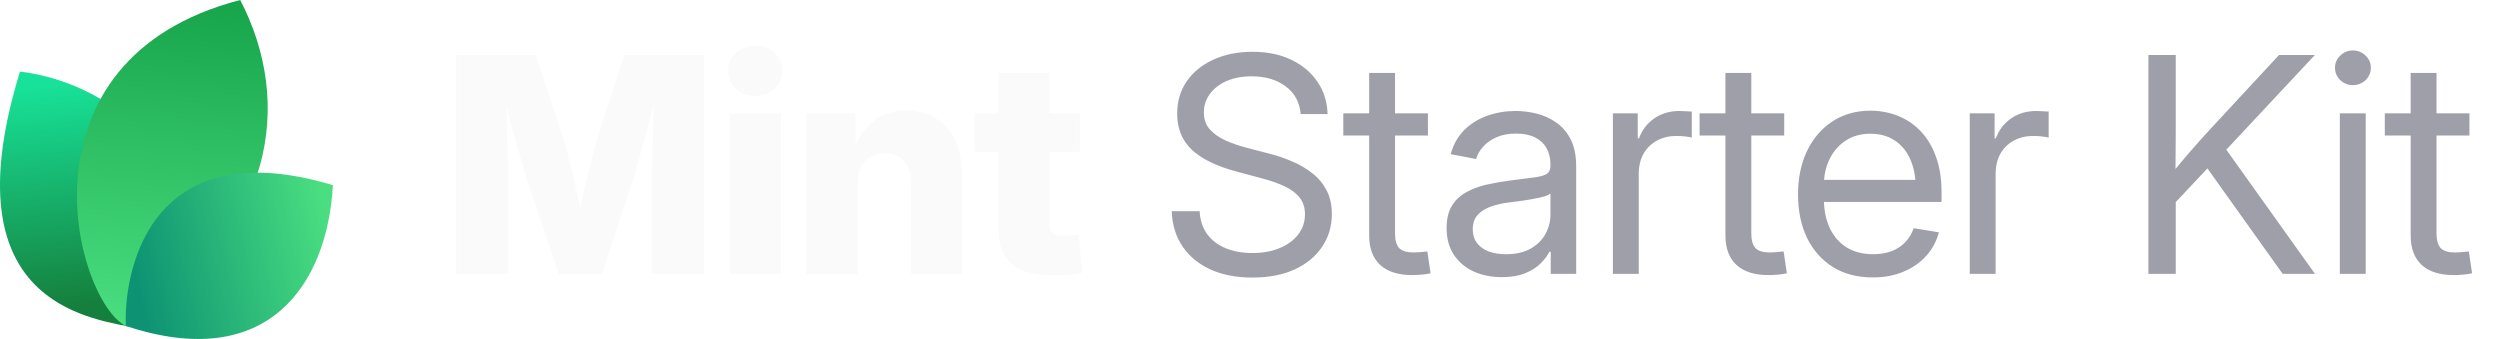
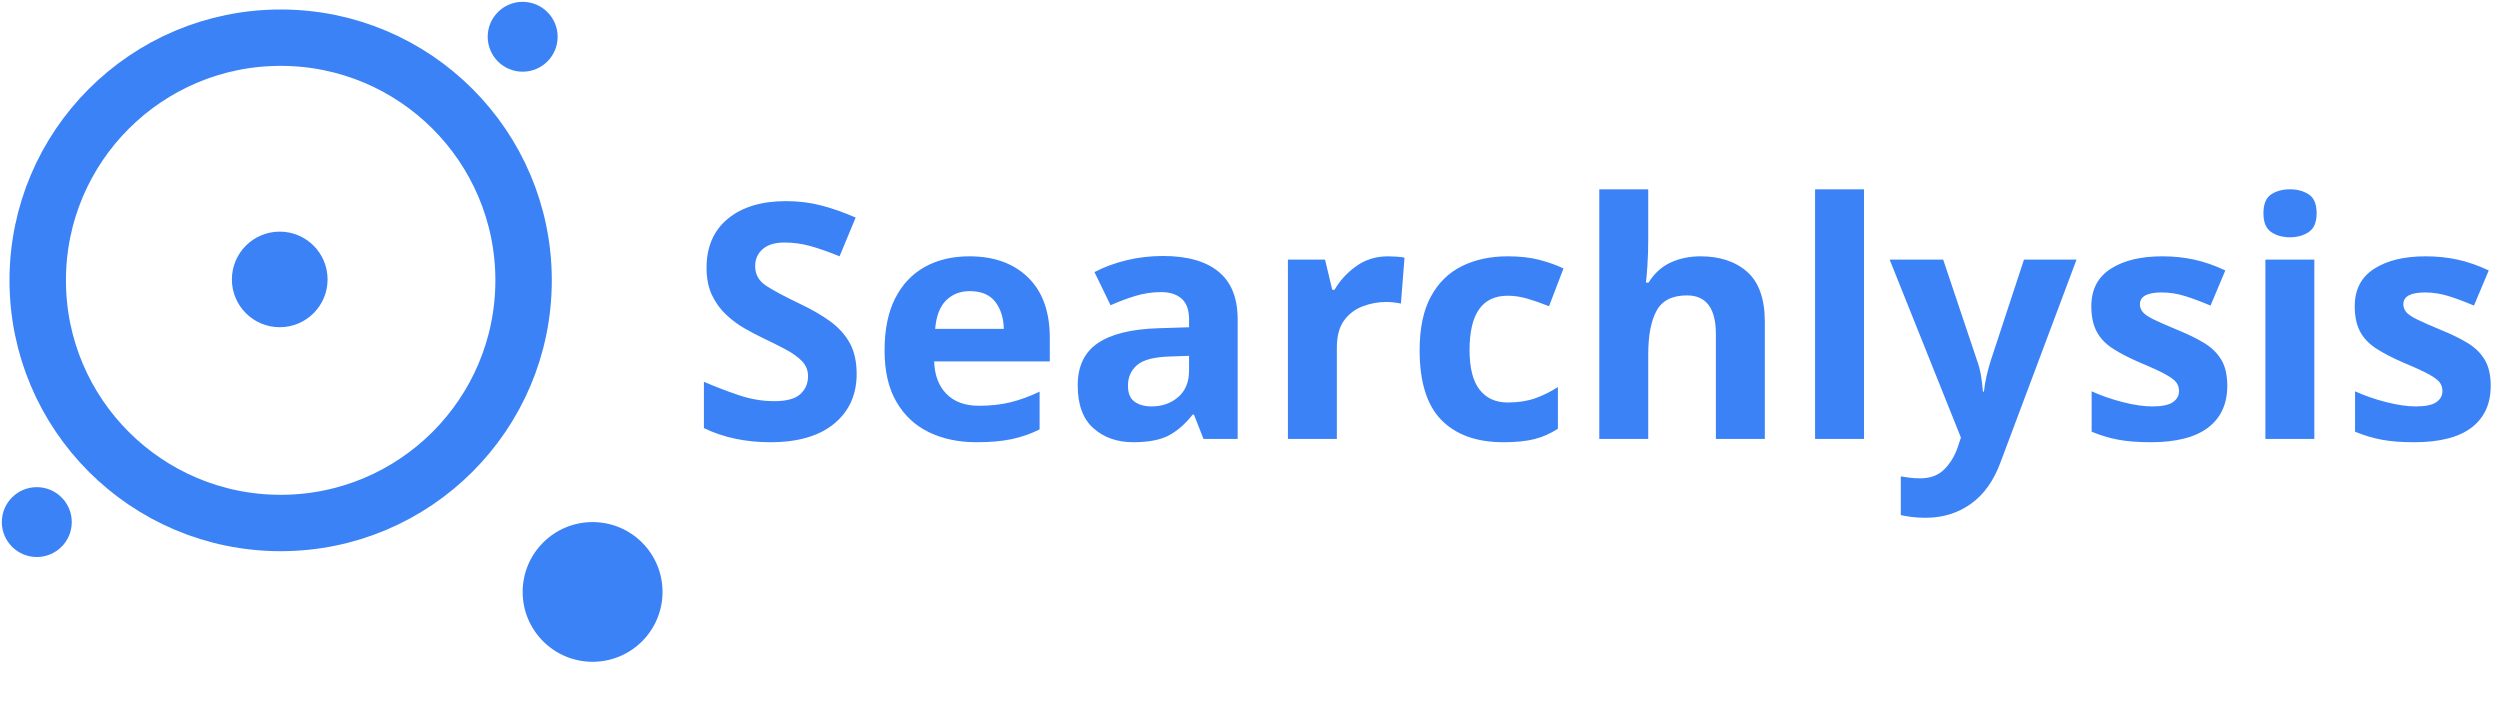
- <svg xmlns="http://www.w3.org/2000/svg" width="177" height="24" viewBox="0 0 177 24" fill="none">
-   <path d="M9.061 23.108C5.268 22.377 -3.391 20.627 1.417 5.064C9.634 6.099 16.973 14.064 9.061 23.108Z" fill="url(#paint0_linear_17557_2145)" />
-   <path d="M8.919 23.094C5.276 21.222 0.784 4.209 17.007 0C20.757 7.193 19.621 16.545 8.919 23.094Z" fill="url(#paint1_linear_17557_2145)" />
-   <path d="M8.914 23.079C8.735 19.882 10.159 9.085 23.57 13.111C23.181 20.123 18.984 26.418 8.914 23.079Z" fill="url(#paint2_linear_17557_2145)" />
-   <path d="M32.301 19.392V3.894H37.938L39.925 9.948C40.036 10.315 40.164 10.787 40.31 11.362C40.462 11.938 40.611 12.552 40.757 13.204C40.91 13.855 41.048 14.483 41.173 15.086C41.305 15.682 41.412 16.192 41.495 16.615H40.695C40.771 16.192 40.871 15.682 40.996 15.086C41.128 14.49 41.267 13.866 41.412 13.214C41.565 12.562 41.714 11.948 41.86 11.373C42.005 10.79 42.133 10.315 42.244 9.948L44.2 3.894H49.848V19.392H46.166V12.704C46.166 12.357 46.173 11.917 46.187 11.383C46.2 10.849 46.214 10.27 46.228 9.646C46.249 9.022 46.266 8.391 46.28 7.753C46.301 7.115 46.311 6.519 46.311 5.964H46.623C46.485 6.561 46.332 7.181 46.166 7.826C45.999 8.471 45.833 9.102 45.666 9.719C45.507 10.336 45.351 10.901 45.198 11.414C45.053 11.928 44.928 12.357 44.824 12.704L42.608 19.392H39.561L37.314 12.704C37.203 12.357 37.072 11.928 36.919 11.414C36.773 10.901 36.614 10.34 36.441 9.729C36.274 9.112 36.104 8.481 35.931 7.836C35.764 7.192 35.608 6.567 35.463 5.964H35.827C35.834 6.512 35.844 7.105 35.858 7.743C35.872 8.374 35.886 9.005 35.9 9.636C35.92 10.26 35.938 10.839 35.952 11.373C35.965 11.907 35.972 12.351 35.972 12.704V19.392H32.301ZM51.668 19.392V8.024H55.288V19.392H51.668ZM53.468 6.786C52.927 6.786 52.473 6.616 52.105 6.276C51.738 5.93 51.554 5.507 51.554 5.007C51.554 4.508 51.738 4.088 52.105 3.749C52.473 3.409 52.927 3.239 53.468 3.239C54.009 3.239 54.463 3.409 54.83 3.749C55.198 4.082 55.382 4.501 55.382 5.007C55.382 5.507 55.198 5.93 54.83 6.276C54.463 6.616 54.009 6.786 53.468 6.786ZM60.708 13.027V19.392H57.088V8.024H60.551L60.593 10.967H60.281C60.593 10.024 61.061 9.268 61.685 8.7C62.309 8.124 63.138 7.836 64.171 7.836C64.975 7.836 65.672 8.017 66.262 8.377C66.851 8.731 67.302 9.234 67.614 9.885C67.933 10.537 68.092 11.307 68.092 12.194V19.392H64.483V12.912C64.483 12.26 64.32 11.754 63.994 11.394C63.675 11.033 63.221 10.853 62.632 10.853C62.25 10.853 61.914 10.936 61.623 11.102C61.332 11.269 61.106 11.515 60.947 11.841C60.787 12.16 60.708 12.555 60.708 13.027ZM76.456 8.024V10.749H69.008V8.024H76.456ZM70.683 5.163H74.292V15.783C74.292 16.102 74.361 16.334 74.5 16.48C74.646 16.625 74.899 16.698 75.259 16.698C75.405 16.698 75.596 16.688 75.831 16.667C76.074 16.646 76.251 16.629 76.362 16.615L76.632 19.309C76.313 19.378 75.963 19.427 75.582 19.455C75.207 19.482 74.836 19.496 74.469 19.496C73.2 19.496 72.25 19.222 71.619 18.674C70.995 18.127 70.683 17.308 70.683 16.22V5.163Z" fill="#FAFAFA" />
-   <path d="M88.667 19.652C87.523 19.652 86.528 19.458 85.682 19.07C84.843 18.681 84.188 18.137 83.716 17.437C83.245 16.736 82.992 15.908 82.957 14.951H84.933C84.968 15.596 85.148 16.14 85.474 16.584C85.8 17.021 86.24 17.354 86.795 17.582C87.35 17.804 87.974 17.915 88.667 17.915C89.388 17.915 90.026 17.801 90.581 17.572C91.143 17.343 91.583 17.024 91.902 16.615C92.228 16.199 92.391 15.717 92.391 15.169C92.391 14.698 92.266 14.306 92.017 13.994C91.767 13.675 91.413 13.408 90.956 13.193C90.498 12.978 89.954 12.787 89.323 12.621L87.502 12.132C86.123 11.765 85.082 11.255 84.382 10.603C83.689 9.944 83.342 9.095 83.342 8.055C83.342 7.174 83.571 6.404 84.028 5.746C84.486 5.087 85.117 4.577 85.921 4.217C86.726 3.849 87.645 3.666 88.678 3.666C89.718 3.666 90.63 3.853 91.413 4.227C92.204 4.602 92.824 5.122 93.275 5.787C93.726 6.446 93.965 7.209 93.993 8.076H92.089C92.013 7.23 91.656 6.574 91.018 6.11C90.387 5.638 89.586 5.403 88.615 5.403C87.95 5.403 87.36 5.513 86.847 5.735C86.341 5.957 85.946 6.262 85.661 6.651C85.377 7.032 85.235 7.469 85.235 7.961C85.235 8.447 85.377 8.849 85.661 9.168C85.946 9.48 86.317 9.74 86.774 9.948C87.232 10.149 87.724 10.319 88.251 10.457L89.884 10.884C90.439 11.023 90.977 11.206 91.496 11.435C92.023 11.657 92.495 11.934 92.911 12.267C93.334 12.593 93.67 12.995 93.92 13.474C94.17 13.945 94.294 14.504 94.294 15.149C94.294 16.015 94.066 16.788 93.608 17.468C93.157 18.148 92.512 18.681 91.673 19.07C90.834 19.458 89.832 19.652 88.667 19.652ZM101.097 8.024V9.594H95.106V8.024H101.097ZM96.937 5.163H98.767V16.521C98.767 17 98.865 17.347 99.059 17.562C99.26 17.77 99.6 17.874 100.078 17.874C100.21 17.874 100.366 17.867 100.546 17.853C100.733 17.832 100.903 17.815 101.056 17.801L101.285 19.351C101.097 19.392 100.886 19.423 100.65 19.444C100.414 19.465 100.189 19.475 99.974 19.475C98.996 19.475 98.244 19.236 97.717 18.758C97.197 18.272 96.937 17.579 96.937 16.677V5.163ZM106.33 19.621C105.595 19.621 104.932 19.489 104.343 19.226C103.754 18.955 103.285 18.564 102.939 18.05C102.592 17.53 102.419 16.896 102.419 16.147C102.419 15.495 102.547 14.965 102.804 14.556C103.06 14.146 103.403 13.828 103.833 13.599C104.263 13.363 104.742 13.186 105.269 13.068C105.796 12.95 106.333 12.857 106.881 12.787C107.574 12.69 108.132 12.617 108.555 12.569C108.978 12.52 109.287 12.441 109.481 12.33C109.675 12.212 109.772 12.014 109.772 11.737V11.654C109.772 11.203 109.679 10.815 109.492 10.489C109.311 10.163 109.041 9.91 108.68 9.729C108.32 9.549 107.872 9.459 107.338 9.459C106.805 9.459 106.34 9.546 105.945 9.719C105.556 9.892 105.241 10.118 104.998 10.395C104.755 10.665 104.593 10.953 104.509 11.258L102.71 10.915C102.897 10.222 103.22 9.65 103.677 9.199C104.135 8.748 104.679 8.412 105.31 8.19C105.941 7.968 106.607 7.857 107.307 7.857C107.8 7.857 108.295 7.92 108.795 8.044C109.301 8.169 109.765 8.381 110.188 8.679C110.611 8.97 110.951 9.369 111.208 9.875C111.464 10.374 111.593 11.005 111.593 11.768V19.392H109.793V17.822H109.7C109.568 18.085 109.363 18.359 109.086 18.643C108.809 18.921 108.444 19.153 107.994 19.34C107.543 19.527 106.988 19.621 106.33 19.621ZM106.621 17.998C107.321 17.998 107.904 17.867 108.368 17.603C108.84 17.333 109.19 16.986 109.419 16.563C109.654 16.133 109.772 15.682 109.772 15.211V13.692C109.703 13.769 109.554 13.841 109.325 13.911C109.096 13.973 108.829 14.032 108.524 14.088C108.226 14.143 107.921 14.192 107.609 14.233C107.304 14.275 107.033 14.309 106.798 14.337C106.354 14.393 105.938 14.49 105.549 14.628C105.168 14.76 104.86 14.954 104.624 15.211C104.388 15.467 104.27 15.811 104.27 16.241C104.27 16.615 104.367 16.934 104.561 17.198C104.762 17.461 105.04 17.662 105.393 17.801C105.747 17.933 106.156 17.998 106.621 17.998ZM114.193 19.392V8.024H115.951V9.792H116.045C116.253 9.209 116.61 8.741 117.116 8.388C117.622 8.034 118.219 7.857 118.905 7.857C119.058 7.857 119.217 7.864 119.384 7.878C119.55 7.885 119.682 7.892 119.779 7.899V9.74C119.716 9.719 119.578 9.695 119.363 9.667C119.155 9.639 118.922 9.625 118.666 9.625C118.174 9.625 117.726 9.733 117.324 9.948C116.922 10.163 116.603 10.471 116.367 10.874C116.138 11.276 116.024 11.758 116.024 12.319V19.392H114.193ZM126.322 8.024V9.594H120.33V8.024H126.322ZM122.161 5.163H123.992V16.521C123.992 17 124.089 17.347 124.283 17.562C124.484 17.77 124.824 17.874 125.302 17.874C125.434 17.874 125.59 17.867 125.77 17.853C125.958 17.832 126.127 17.815 126.28 17.801L126.509 19.351C126.322 19.392 126.11 19.423 125.874 19.444C125.639 19.465 125.413 19.475 125.198 19.475C124.221 19.475 123.468 19.236 122.941 18.758C122.421 18.272 122.161 17.579 122.161 16.677V5.163ZM132.604 19.642C131.502 19.642 130.555 19.396 129.765 18.903C128.974 18.404 128.364 17.714 127.934 16.834C127.511 15.946 127.3 14.927 127.3 13.775C127.3 12.611 127.511 11.584 127.934 10.697C128.364 9.802 128.964 9.102 129.734 8.596C130.51 8.089 131.408 7.836 132.428 7.836C133.1 7.836 133.738 7.954 134.341 8.19C134.952 8.426 135.489 8.783 135.954 9.261C136.425 9.74 136.793 10.343 137.056 11.071C137.327 11.792 137.462 12.645 137.462 13.63V14.296H128.433V12.735H136.463L135.631 13.297C135.631 12.541 135.506 11.876 135.257 11.3C135.007 10.725 134.643 10.277 134.165 9.958C133.686 9.632 133.107 9.469 132.428 9.469C131.748 9.469 131.162 9.632 130.67 9.958C130.177 10.284 129.796 10.725 129.526 11.279C129.262 11.827 129.13 12.441 129.13 13.12V14.046C129.13 14.864 129.273 15.572 129.557 16.168C129.841 16.757 130.243 17.211 130.763 17.53C131.283 17.842 131.901 17.998 132.615 17.998C133.093 17.998 133.523 17.929 133.905 17.79C134.293 17.645 134.619 17.433 134.882 17.156C135.153 16.879 135.354 16.546 135.486 16.157L137.275 16.449C137.108 17.08 136.81 17.634 136.38 18.113C135.95 18.591 135.413 18.966 134.768 19.236C134.123 19.507 133.402 19.642 132.604 19.642ZM139.459 19.392V8.024H141.217V9.792H141.311C141.519 9.209 141.876 8.741 142.382 8.388C142.888 8.034 143.485 7.857 144.171 7.857C144.324 7.857 144.483 7.864 144.649 7.878C144.816 7.885 144.948 7.892 145.045 7.899V9.74C144.982 9.719 144.844 9.695 144.629 9.667C144.421 9.639 144.188 9.625 143.932 9.625C143.439 9.625 142.992 9.733 142.59 9.948C142.188 10.163 141.869 10.471 141.633 10.874C141.404 11.276 141.29 11.758 141.29 12.319V19.392H139.459ZM153.429 14.961V12.715C153.783 12.257 154.136 11.82 154.49 11.404C154.844 10.981 155.204 10.565 155.572 10.156C155.939 9.74 156.314 9.327 156.695 8.918L161.355 3.894H163.893L157.277 10.967H157.184L153.429 14.961ZM152.108 19.392V3.894H154.043V9.241L154.022 12.559L154.043 13.505V19.392H152.108ZM161.615 19.392L155.967 11.477L157.173 9.969L163.903 19.392H161.615ZM165.661 19.392V8.024H167.492V19.392H165.661ZM166.587 6.027C166.24 6.027 165.942 5.909 165.692 5.673C165.443 5.43 165.318 5.139 165.318 4.799C165.318 4.459 165.443 4.172 165.692 3.936C165.942 3.693 166.24 3.572 166.587 3.572C166.934 3.572 167.232 3.693 167.482 3.936C167.731 4.172 167.856 4.459 167.856 4.799C167.856 5.139 167.731 5.43 167.482 5.673C167.232 5.909 166.934 6.027 166.587 6.027ZM174.836 8.024V9.594H168.844V8.024H174.836ZM170.675 5.163H172.506V16.521C172.506 17 172.603 17.347 172.797 17.562C172.998 17.77 173.338 17.874 173.816 17.874C173.948 17.874 174.104 17.867 174.284 17.853C174.472 17.832 174.641 17.815 174.794 17.801L175.023 19.351C174.836 19.392 174.624 19.423 174.388 19.444C174.153 19.465 173.927 19.475 173.712 19.475C172.735 19.475 171.982 19.236 171.455 18.758C170.935 18.272 170.675 17.579 170.675 16.677V5.163Z" fill="#9F9FA9" />
-   <defs>
-     <linearGradient id="paint0_linear_17557_2145" x1="3.776" y1="5.916" x2="5.232" y2="21.559" gradientUnits="userSpaceOnUse">
-       <stop stop-color="#18E299" />
-       <stop offset="1" stop-color="#15803D" />
-     </linearGradient>
-     <linearGradient id="paint1_linear_17557_2145" x1="12.171" y1="-0.718" x2="10.19" y2="22.983" gradientUnits="userSpaceOnUse">
-       <stop stop-color="#16A34A" />
-       <stop offset="1" stop-color="#4ADE80" />
-     </linearGradient>
-     <linearGradient id="paint2_linear_17557_2145" x1="23.133" y1="15.353" x2="9.338" y2="18.52" gradientUnits="userSpaceOnUse">
-       <stop stop-color="#4ADE80" />
-       <stop offset="1" stop-color="#0D9373" />
-     </linearGradient>
-   </defs>
+ <svg xmlns="http://www.w3.org/2000/svg" width="3349" height="970" xml:space="preserve" overflow="hidden">
+   <g transform="translate(-552 -793)">
+     <g>
+       <g>
+         <g>
+           <path d="M1252.23 887.769C1252.23 708.24 1397.77 562.705 1577.3 562.705 1756.83 562.705 1902.36 708.24 1902.36 887.769 1902.36 1067.3 1756.83 1212.83 1577.3 1212.83 1397.77 1212.83 1252.23 1067.3 1252.23 887.769Z" stroke="#3B82F6" stroke-width="75.52" stroke-miterlimit="8" fill="none" fill-rule="evenodd" transform="matrix(1.00112 0 0 1 -651.102 280.778)" />
+           <path d="M1512.04 886.537C1512.04 851.177 1540.71 822.51 1576.07 822.51 1611.43 822.51 1640.09 851.177 1640.09 886.537 1640.09 921.898 1611.43 950.565 1576.07 950.565 1540.71 950.565 1512.04 921.898 1512.04 886.537Z" fill="#3B82F6" fill-rule="evenodd" transform="matrix(1.00112 0 0 1 -651.102 280.778)" />
+           <path d="M1901.13 1305.18C1901.13 1253.5 1943.03 1211.6 1994.71 1211.6 2046.39 1211.6 2088.29 1253.5 2088.29 1305.18 2088.29 1356.86 2046.39 1398.76 1994.71 1398.76 1943.03 1398.76 1901.13 1356.86 1901.13 1305.18Z" fill="#3B82F6" fill-rule="evenodd" transform="matrix(1.00112 0 0 1 -651.102 280.778)" />
+           <path d="M1854.34 561.474C1854.34 535.634 1875.29 514.684 1901.13 514.684 1926.97 514.684 1947.92 535.634 1947.92 561.474 1947.92 587.314 1926.97 608.263 1901.13 608.263 1875.29 608.263 1854.34 587.314 1854.34 561.474Z" fill="#3B82F6" fill-rule="evenodd" transform="matrix(1.00112 0 0 1 -651.102 280.778)" />
+           <path d="M1204.21 1211.6C1204.21 1185.76 1225.16 1164.81 1251 1164.81 1276.84 1164.81 1297.79 1185.76 1297.79 1211.6 1297.79 1237.44 1276.84 1258.39 1251 1258.39 1225.16 1258.39 1204.21 1237.44 1204.21 1211.6Z" fill="#3B82F6" fill-rule="evenodd" transform="matrix(1.00112 0 0 1 -651.102 280.778)" />
+         </g>
+       </g>
+     </g>
+     <text fill="#3B82F6" font-family="DengXian,DengXian_MSFontService,sans-serif" font-weight="700" font-size="440" transform="matrix(1 0 0 1 1474.73 1381)">Searchlysis</text>
+   </g>
</svg>
